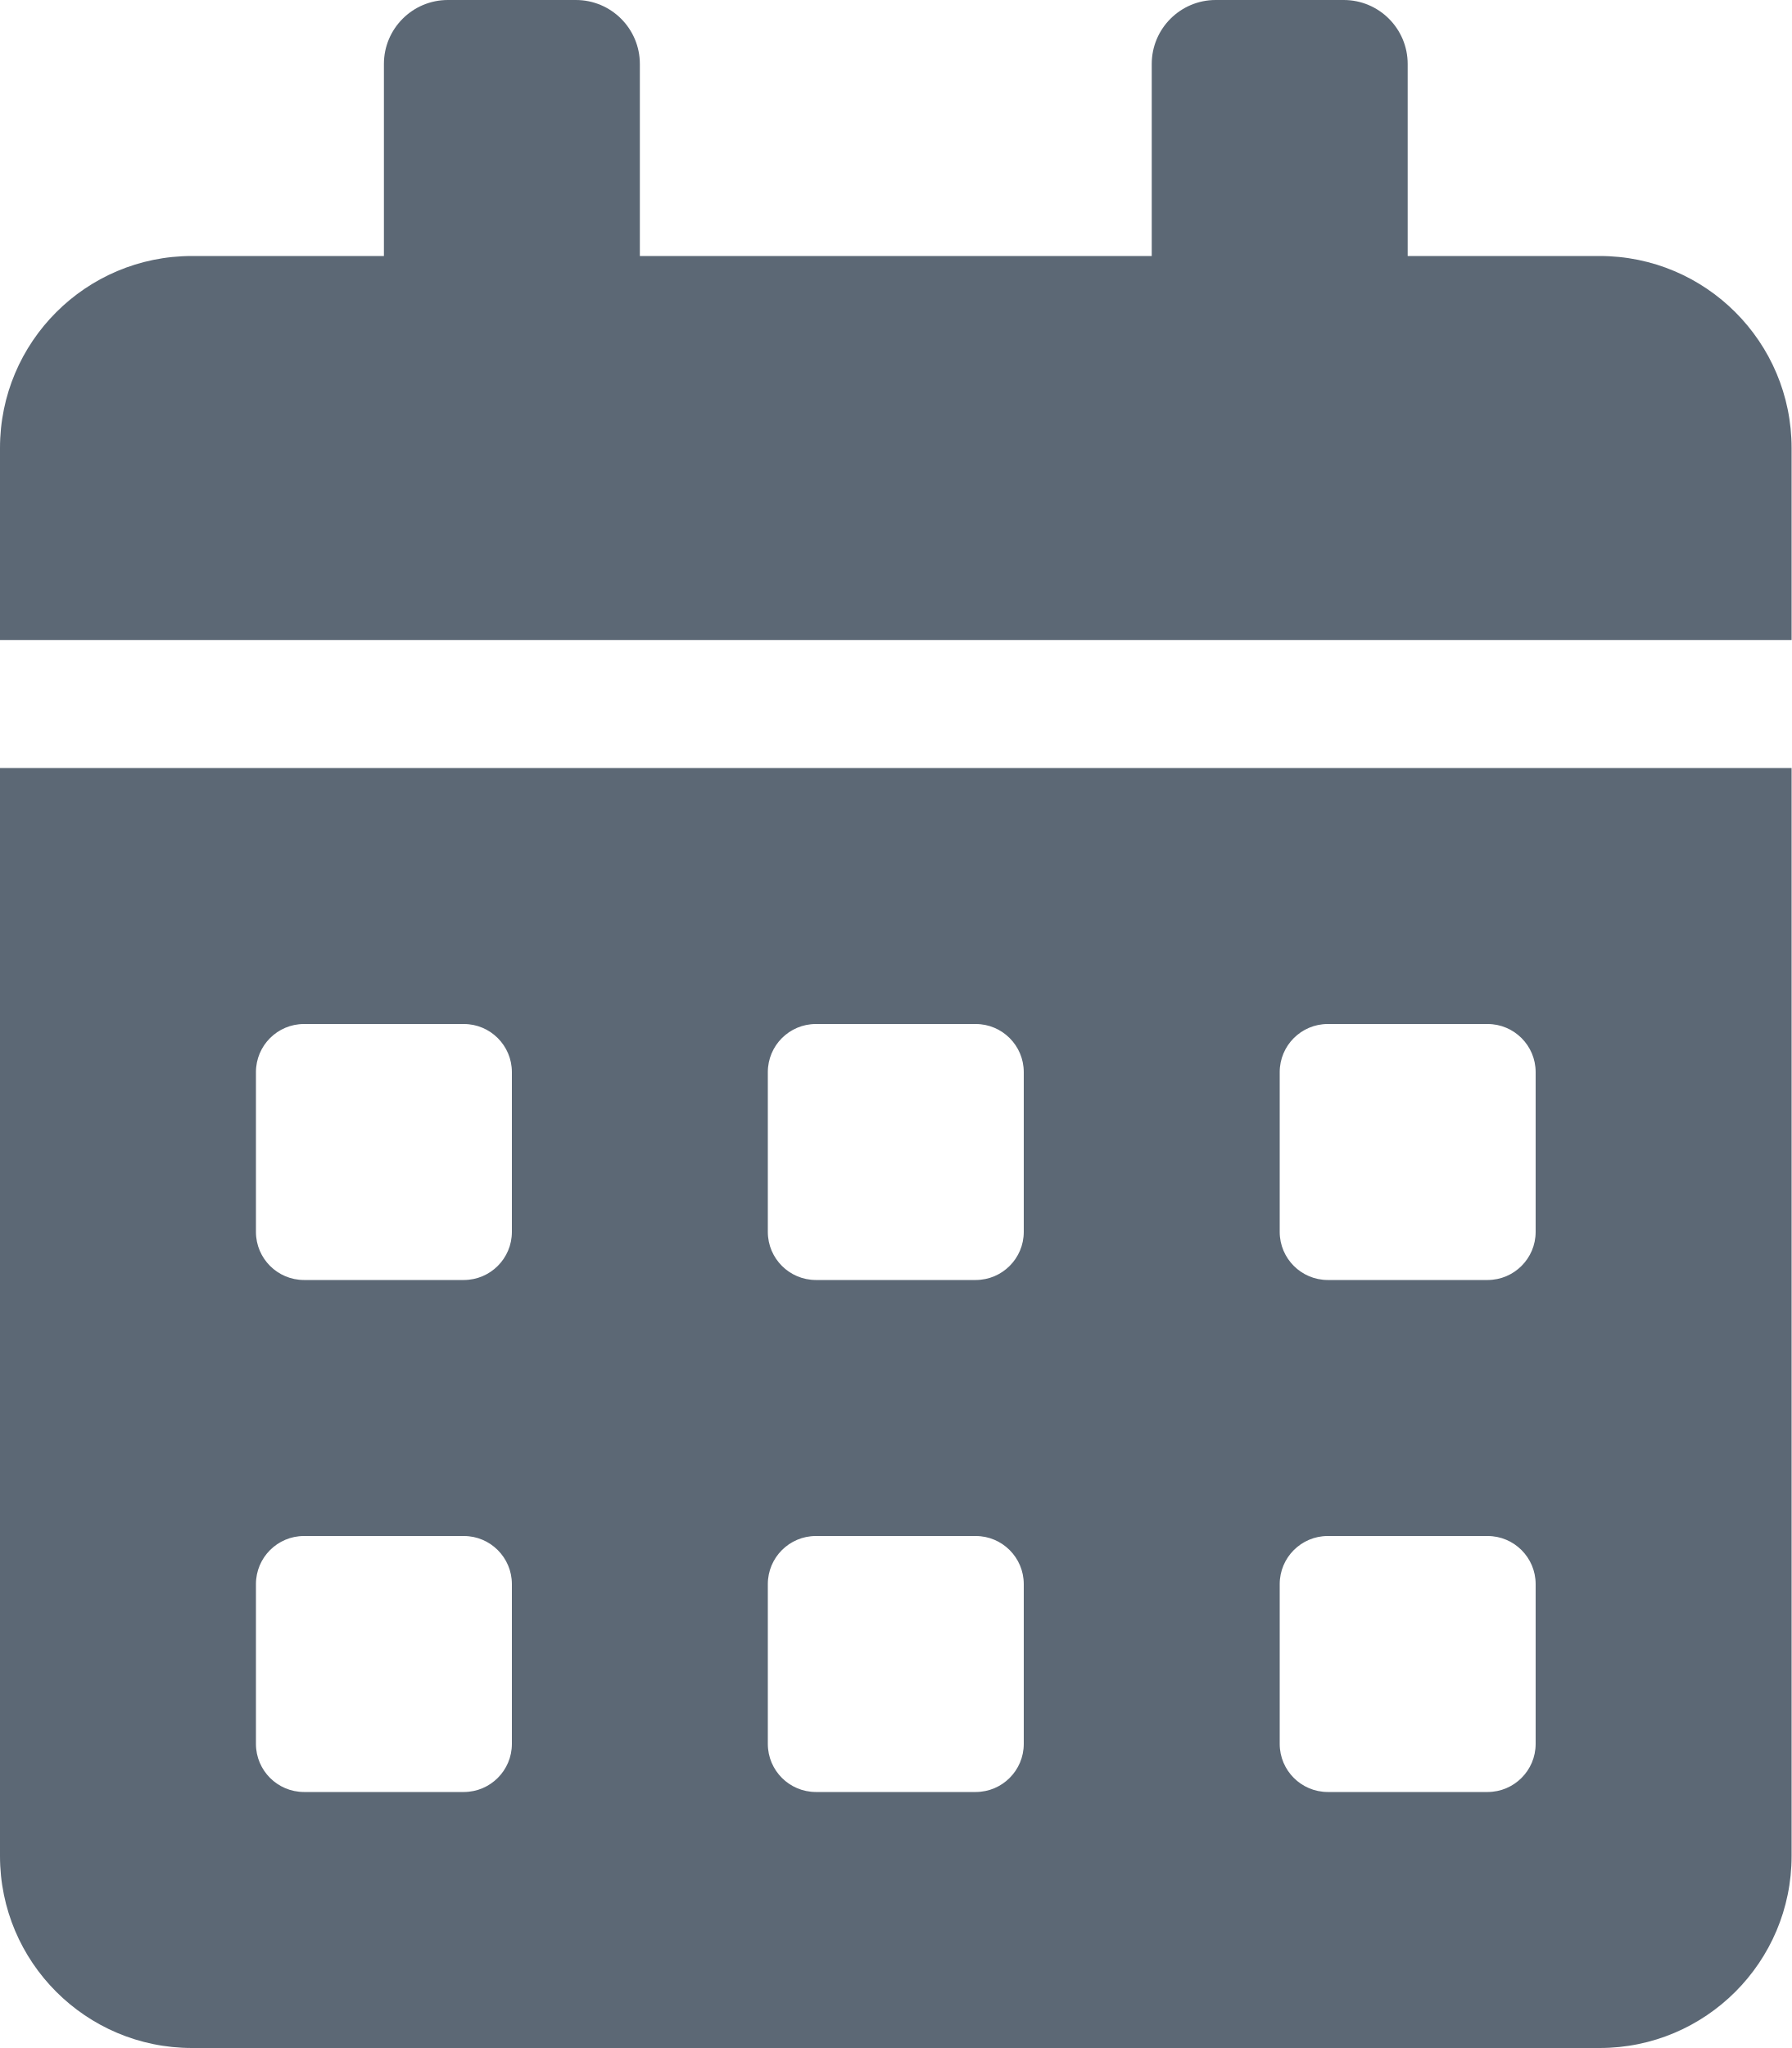
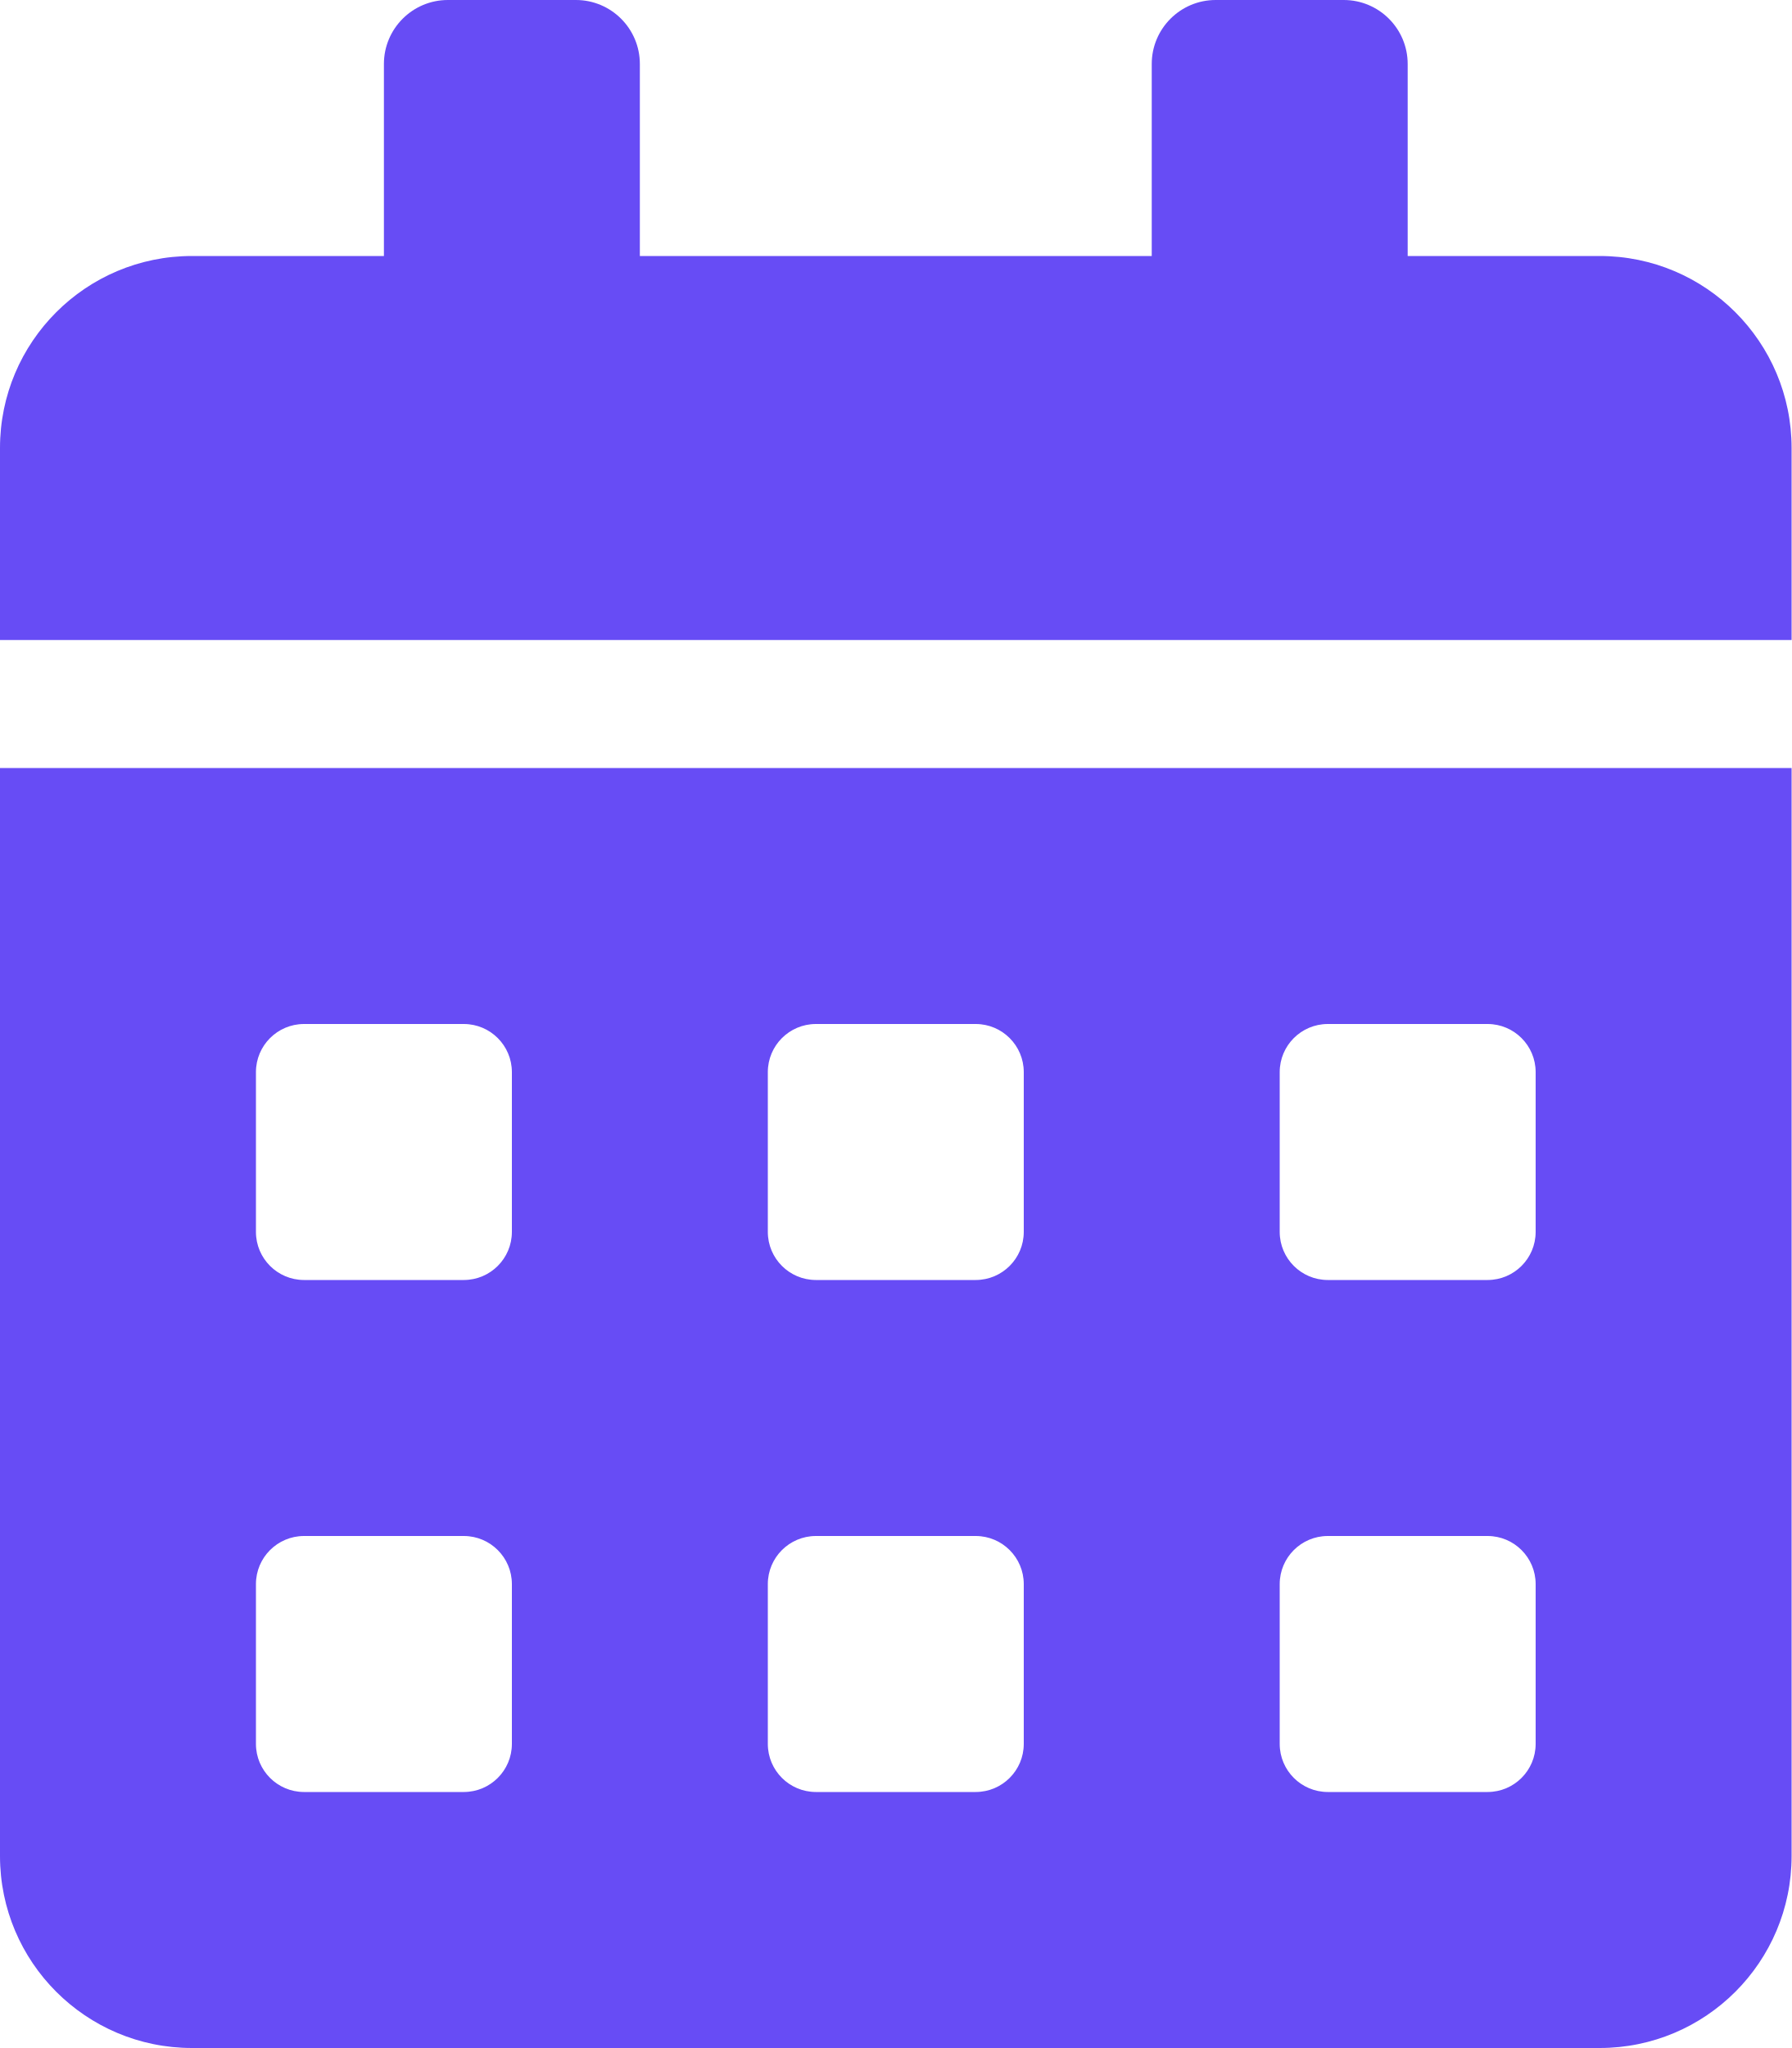
<svg xmlns="http://www.w3.org/2000/svg" width="14" height="16" viewBox="0 0 14 16">
-   <path id="Icon_awesome-calendar-alt" data-name="Icon awesome-calendar-alt" d="M0,14.5A1.5,1.5,0,0,0,1.5,16h11A1.5,1.5,0,0,0,14,14.5V6H0ZM10,8.375A.376.376,0,0,1,10.375,8h1.25A.376.376,0,0,1,12,8.375v1.25a.376.376,0,0,1-.375.375h-1.25A.376.376,0,0,1,10,9.625Zm0,4A.376.376,0,0,1,10.375,12h1.25a.376.376,0,0,1,.375.375v1.25a.376.376,0,0,1-.375.375h-1.25A.376.376,0,0,1,10,13.625Zm-4-4A.376.376,0,0,1,6.375,8h1.25A.376.376,0,0,1,8,8.375v1.25A.376.376,0,0,1,7.625,10H6.375A.376.376,0,0,1,6,9.625Zm0,4A.376.376,0,0,1,6.375,12h1.25A.376.376,0,0,1,8,12.375v1.25A.376.376,0,0,1,7.625,14H6.375A.376.376,0,0,1,6,13.625Zm-4-4A.376.376,0,0,1,2.375,8h1.25A.376.376,0,0,1,4,8.375v1.25A.376.376,0,0,1,3.625,10H2.375A.376.376,0,0,1,2,9.625Zm0,4A.376.376,0,0,1,2.375,12h1.25A.376.376,0,0,1,4,12.375v1.25A.376.376,0,0,1,3.625,14H2.375A.376.376,0,0,1,2,13.625ZM12.5,2H11V.5a.5.5,0,0,0-.5-.5h-1A.5.5,0,0,0,9,.5V2H5V.5A.5.5,0,0,0,4.5,0h-1A.5.5,0,0,0,3,.5V2H1.5A1.5,1.5,0,0,0,0,3.5V5H14V3.5A1.5,1.5,0,0,0,12.5,2Z" fill="#5c6875" />
+   <path id="Icon_awesome-calendar-alt" data-name="Icon awesome-calendar-alt" d="M0,14.5A1.5,1.5,0,0,0,1.5,16h11A1.5,1.5,0,0,0,14,14.5V6H0ZM10,8.375A.376.376,0,0,1,10.375,8h1.25A.376.376,0,0,1,12,8.375v1.25a.376.376,0,0,1-.375.375h-1.25A.376.376,0,0,1,10,9.625Zm0,4A.376.376,0,0,1,10.375,12h1.25a.376.376,0,0,1,.375.375v1.25a.376.376,0,0,1-.375.375h-1.25A.376.376,0,0,1,10,13.625Zm-4-4A.376.376,0,0,1,6.375,8h1.25A.376.376,0,0,1,8,8.375v1.25A.376.376,0,0,1,7.625,10H6.375A.376.376,0,0,1,6,9.625Zm0,4A.376.376,0,0,1,6.375,12h1.25A.376.376,0,0,1,8,12.375v1.25A.376.376,0,0,1,7.625,14H6.375A.376.376,0,0,1,6,13.625Zm-4-4A.376.376,0,0,1,2.375,8h1.25A.376.376,0,0,1,4,8.375v1.25A.376.376,0,0,1,3.625,10H2.375A.376.376,0,0,1,2,9.625Zm0,4A.376.376,0,0,1,2.375,12h1.25A.376.376,0,0,1,4,12.375v1.25A.376.376,0,0,1,3.625,14H2.375A.376.376,0,0,1,2,13.625ZM12.5,2H11V.5a.5.5,0,0,0-.5-.5h-1A.5.5,0,0,0,9,.5V2H5V.5A.5.5,0,0,0,4.5,0h-1A.5.5,0,0,0,3,.5V2H1.5A1.5,1.5,0,0,0,0,3.5V5H14V3.5A1.5,1.5,0,0,0,12.5,2Z" fill="#674CF5" />
</svg>
